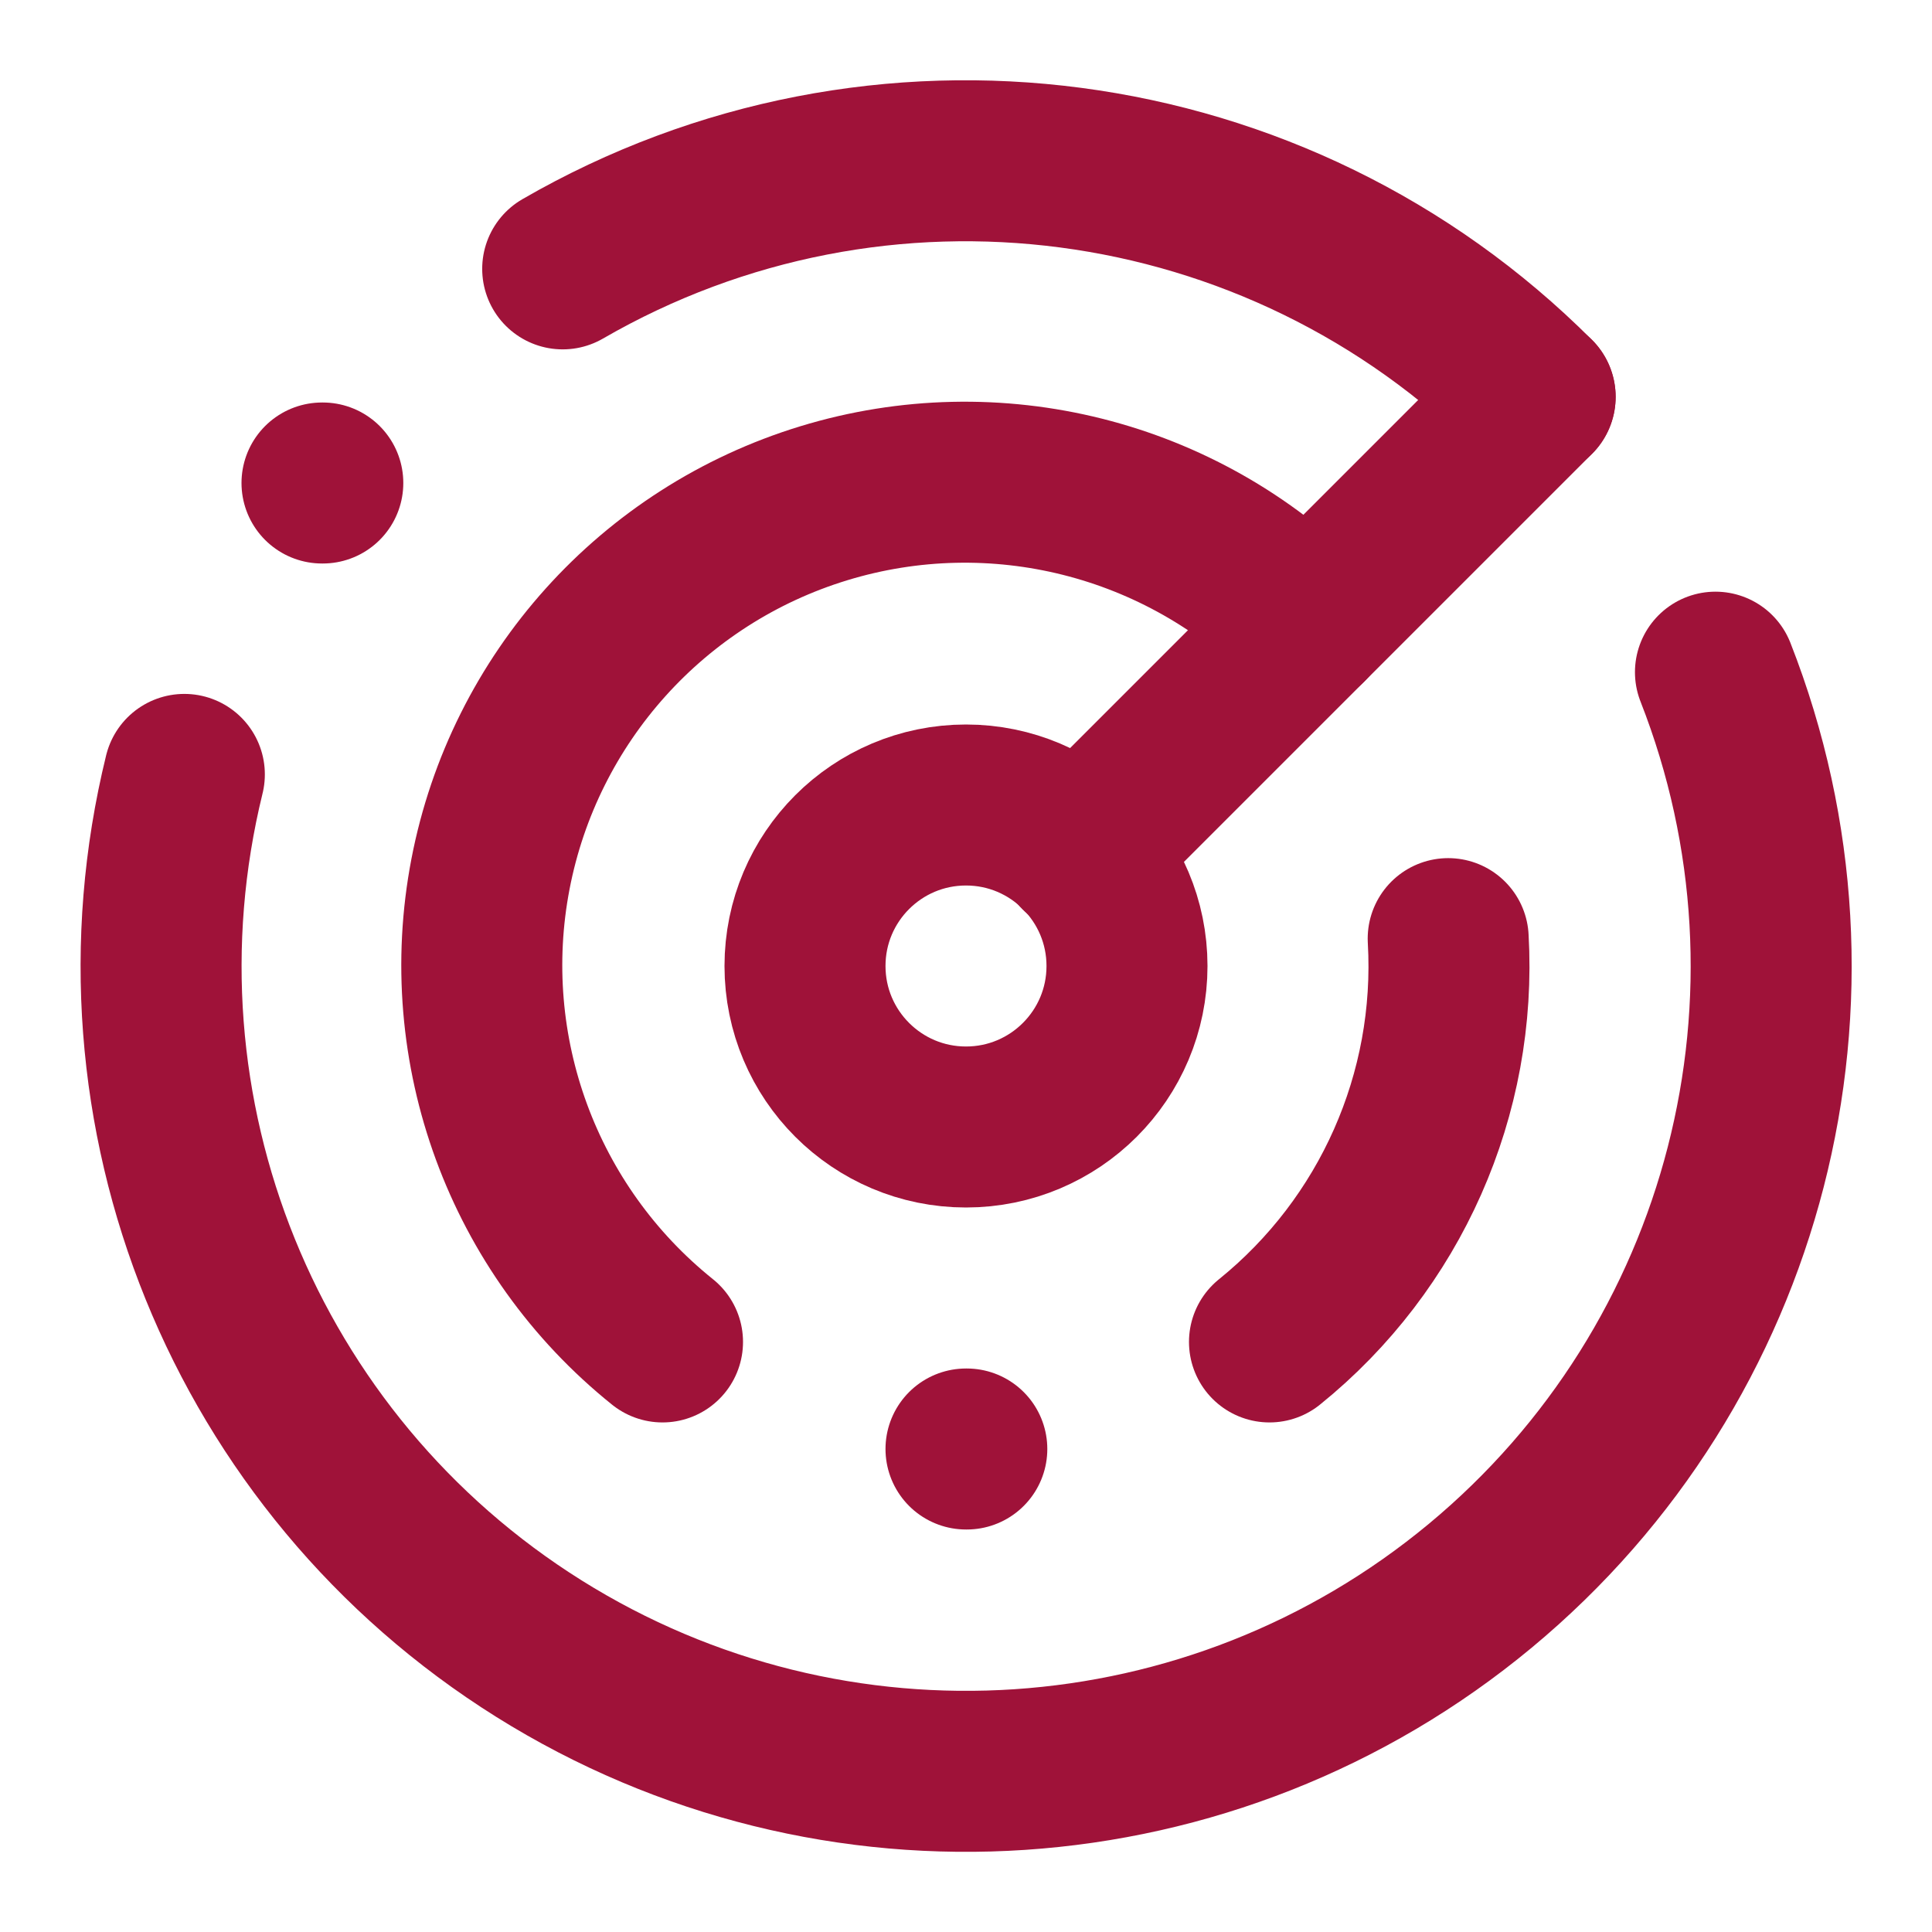
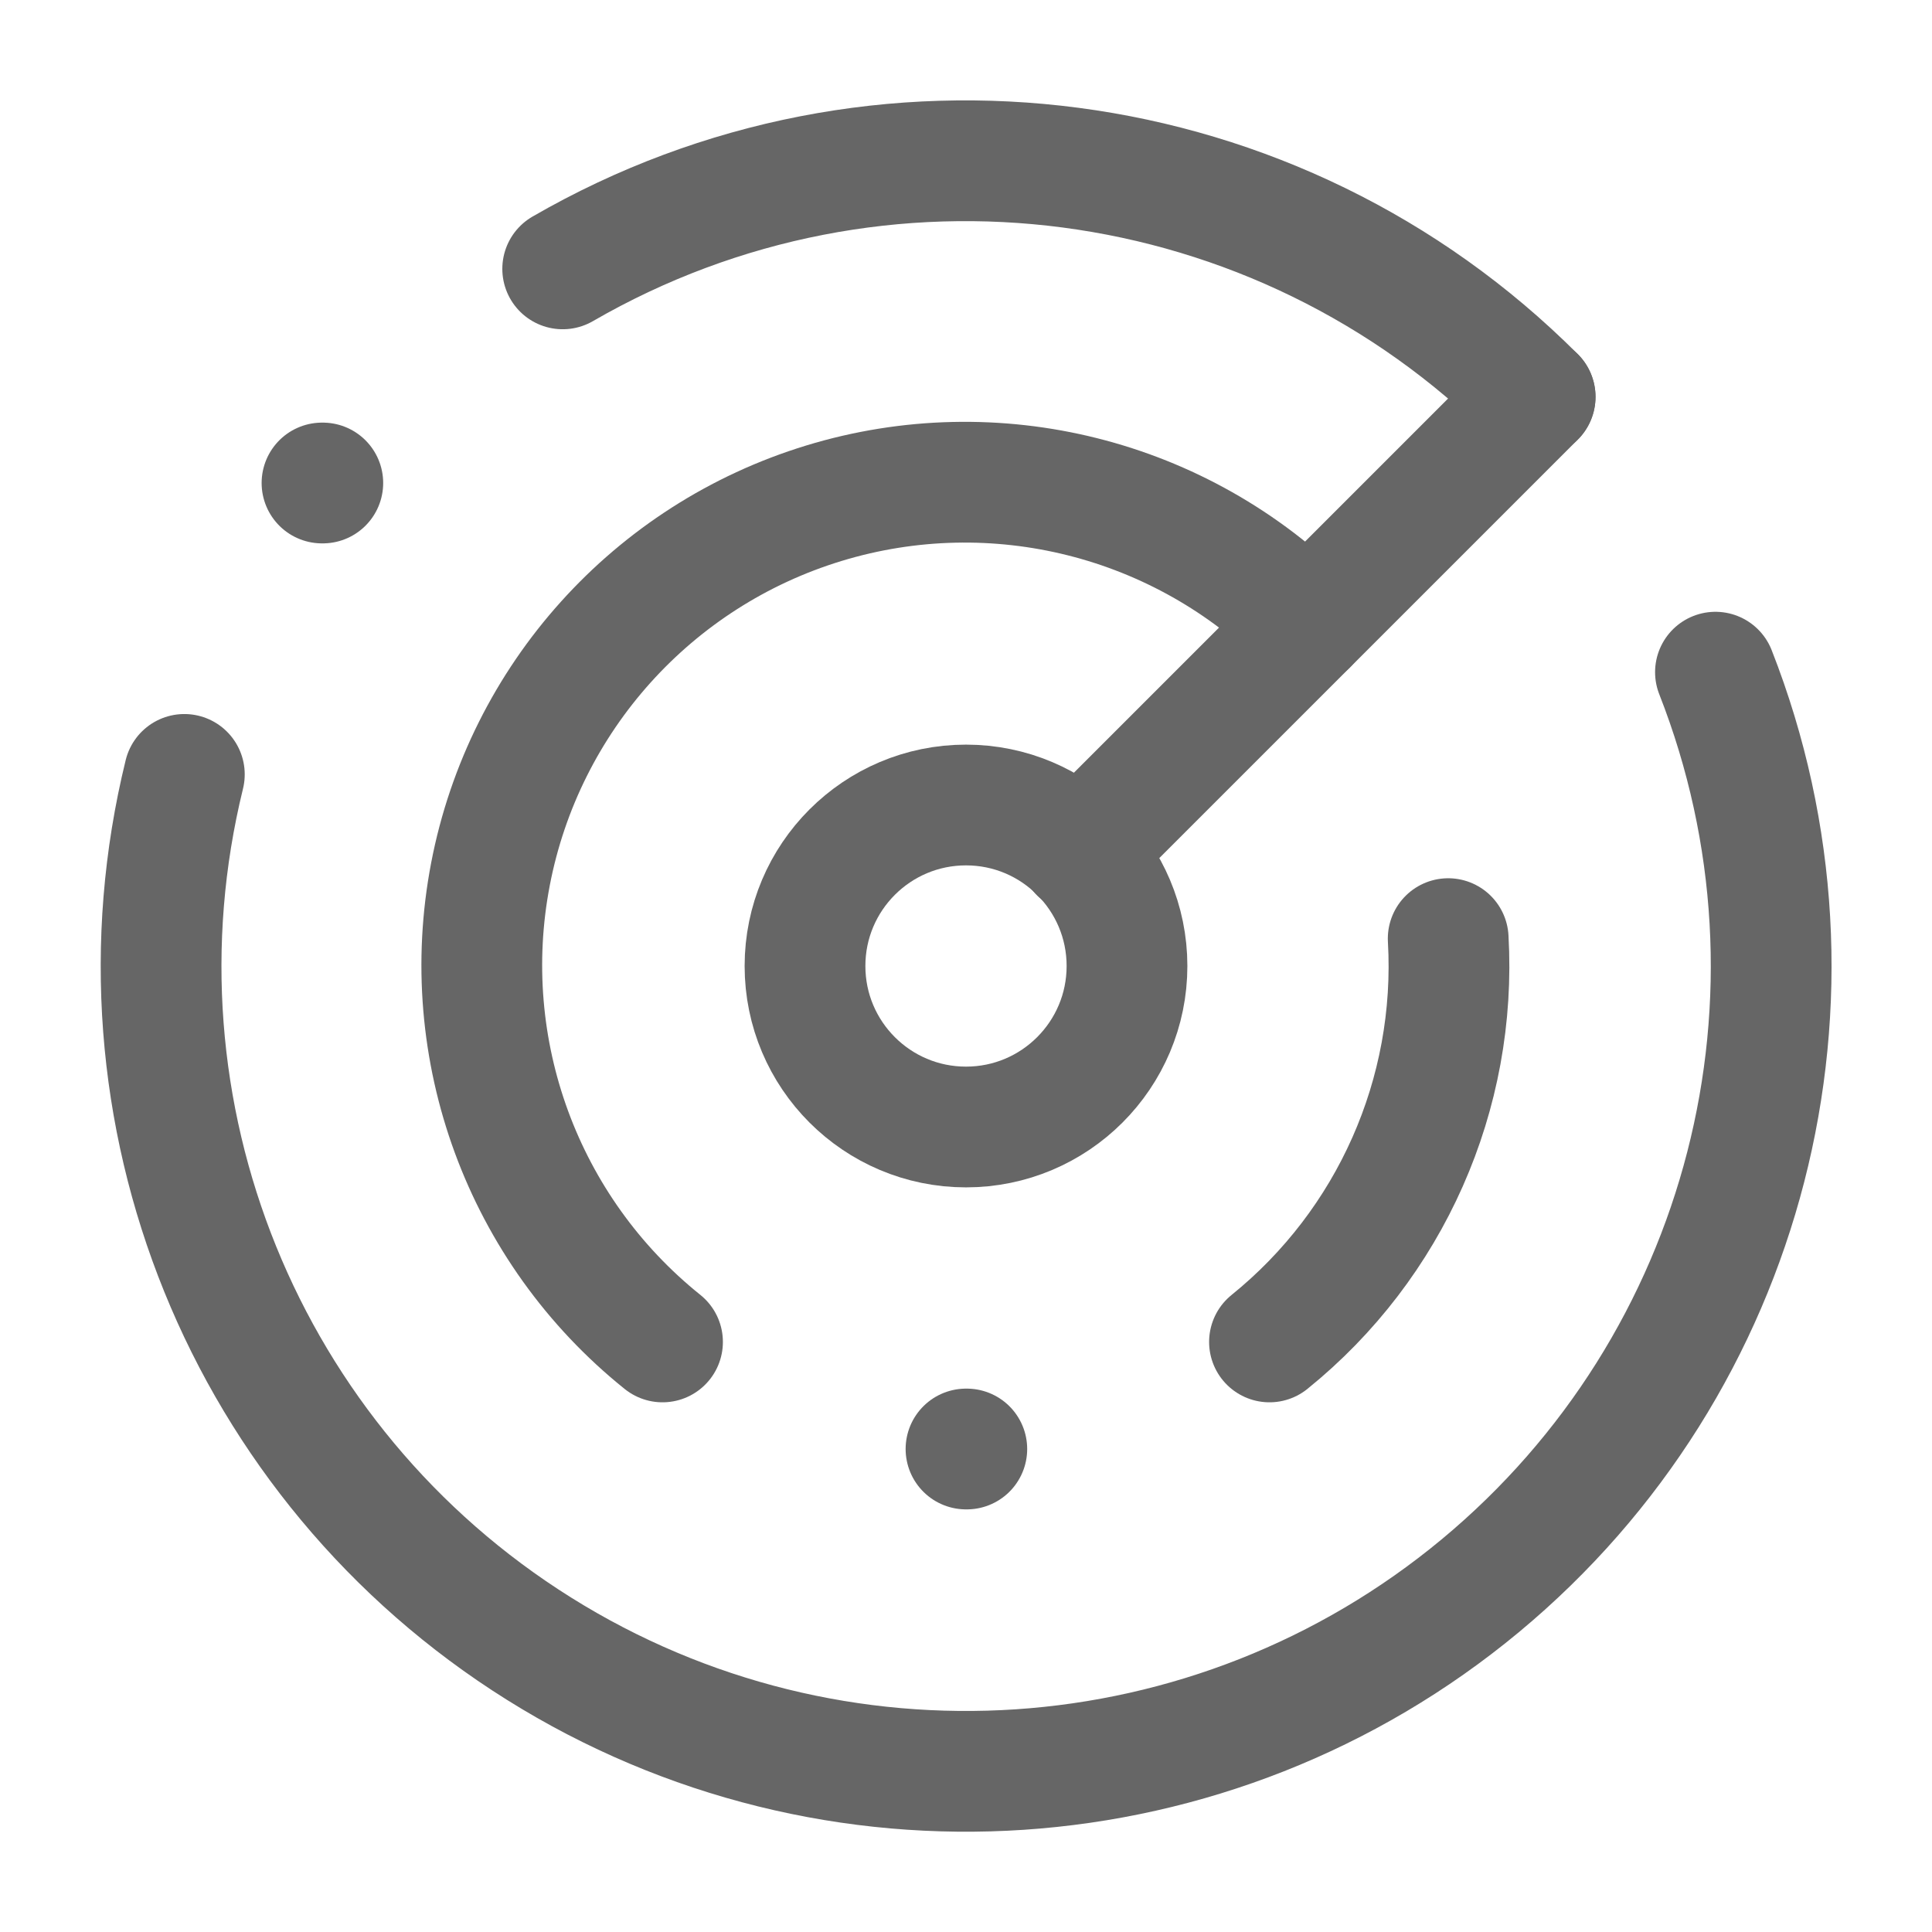
- <svg xmlns="http://www.w3.org/2000/svg" width="48" height="48" viewBox="0 0 24 24" fill="none" stroke="#9f1239" stroke-width="2" stroke-linecap="round" stroke-linejoin="round">
+ <svg xmlns="http://www.w3.org/2000/svg" width="48" height="48" viewBox="0 0 24 24" fill="none" stroke="#666666" stroke-width="1.5" stroke-linecap="round" stroke-linejoin="round">
  <path d="M19.07 4.93A10 10 0 0 0 6.99 3.34" />
  <path d="M4 6h.01" />
  <path d="M2.29 9.62A10 10 0 1 0 21.31 8.35" />
  <path d="M16.24 7.76A6 6 0 1 0 8.23 16.67" />
  <path d="M12 18h.01" />
  <path d="M17.99 11.66A6 6 0 0 1 15.77 16.67" />
  <circle cx="12" cy="12" r="2" />
  <path d="m13.41 10.59 5.66-5.66" />
</svg>
